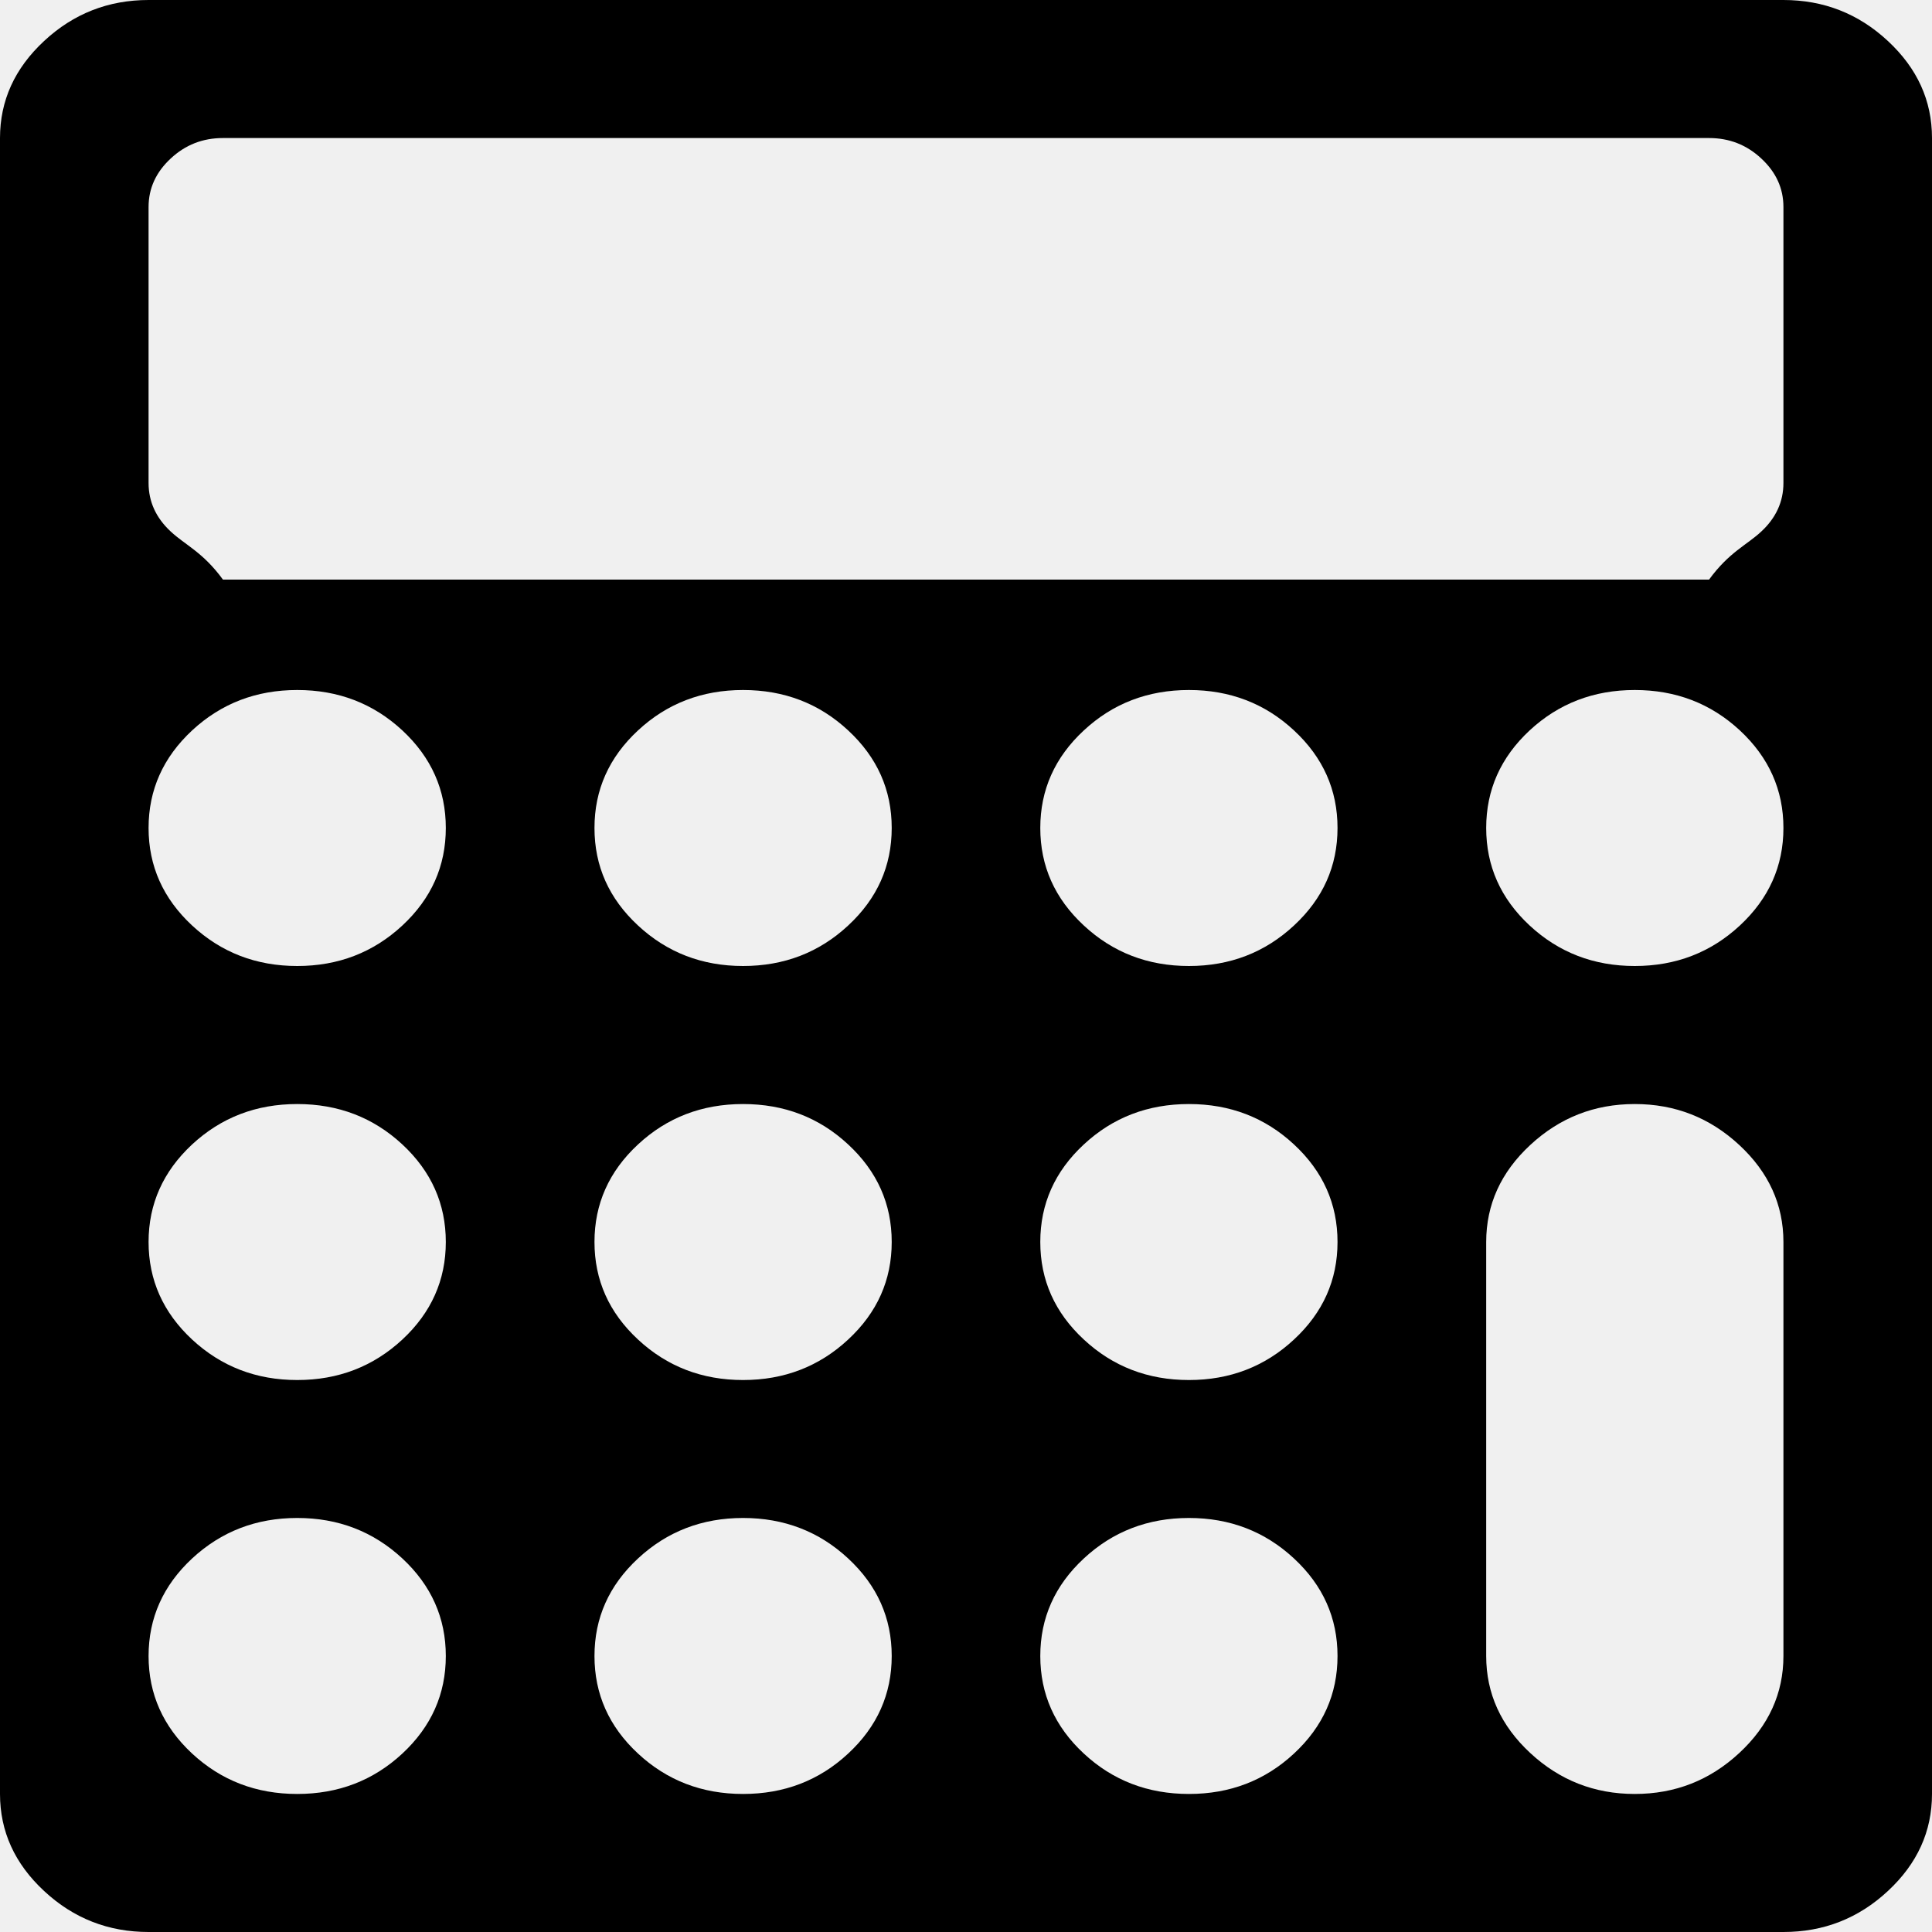
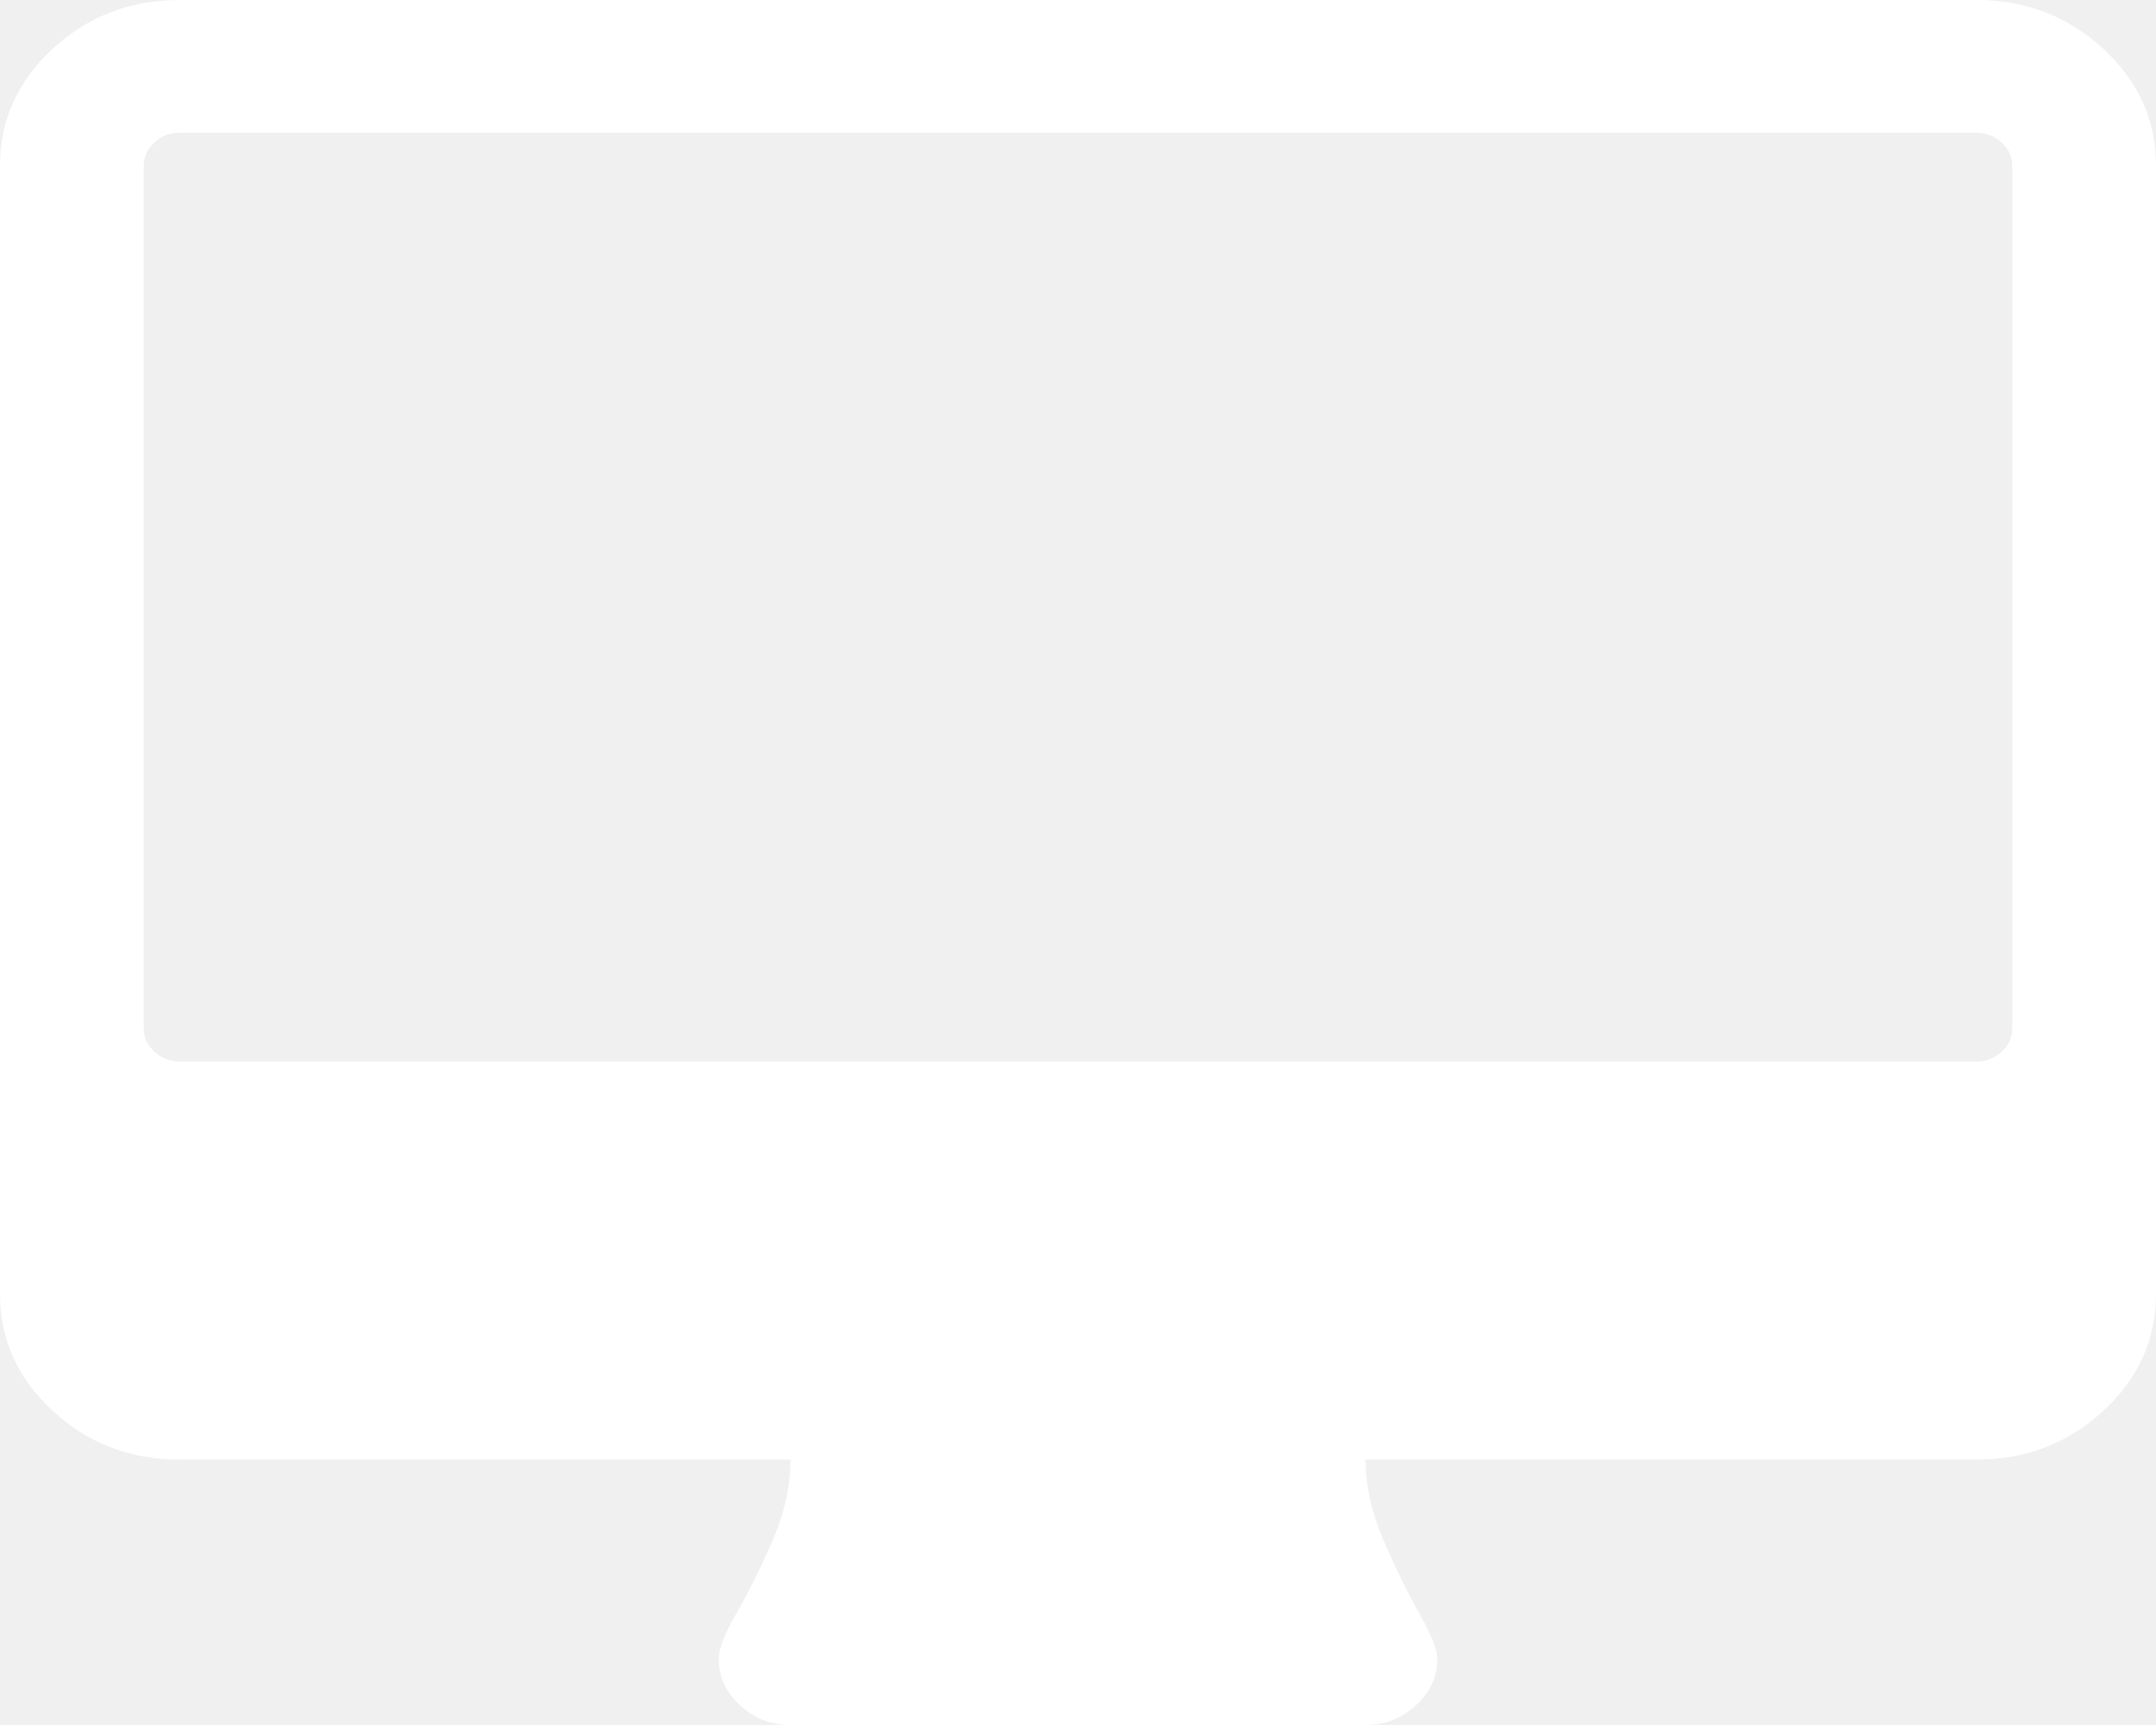
- <svg xmlns="http://www.w3.org/2000/svg" version="1.1" width="20px" height="20px">
-   <g transform="matrix(1 0 0 1 -3 -423 )">
-     <path d="M 4.165 18.153  C 4.465 17.874  4.615 17.537  4.615 17.143  C 4.615 16.749  4.465 16.412  4.165 16.133  C 3.864 15.854  3.502 15.714  3.077 15.714  C 2.652 15.714  2.29 15.854  1.989 16.133  C 1.689 16.412  1.538 16.749  1.538 17.143  C 1.538 17.537  1.689 17.874  1.989 18.153  C 2.29 18.432  2.652 18.571  3.077 18.571  C 3.502 18.571  3.864 18.432  4.165 18.153  Z M 8.78 18.153  C 9.081 17.874  9.231 17.537  9.231 17.143  C 9.231 16.749  9.081 16.412  8.78 16.133  C 8.48 15.854  8.117 15.714  7.692 15.714  C 7.268 15.714  6.905 15.854  6.605 16.133  C 6.304 16.412  6.154 16.749  6.154 17.143  C 6.154 17.537  6.304 17.874  6.605 18.153  C 6.905 18.432  7.268 18.571  7.692 18.571  C 8.117 18.571  8.48 18.432  8.78 18.153  Z M 4.165 13.867  C 4.465 13.588  4.615 13.251  4.615 12.857  C 4.615 12.463  4.465 12.126  4.165 11.847  C 3.864 11.568  3.502 11.429  3.077 11.429  C 2.652 11.429  2.29 11.568  1.989 11.847  C 1.689 12.126  1.538 12.463  1.538 12.857  C 1.538 13.251  1.689 13.588  1.989 13.867  C 2.29 14.146  2.652 14.286  3.077 14.286  C 3.502 14.286  3.864 14.146  4.165 13.867  Z M 13.395 18.153  C 13.696 17.874  13.846 17.537  13.846 17.143  C 13.846 16.749  13.696 16.412  13.395 16.133  C 13.095 15.854  12.732 15.714  12.308 15.714  C 11.883 15.714  11.52 15.854  11.22 16.133  C 10.919 16.412  10.769 16.749  10.769 17.143  C 10.769 17.537  10.919 17.874  11.22 18.153  C 11.52 18.432  11.883 18.571  12.308 18.571  C 12.732 18.571  13.095 18.432  13.395 18.153  Z M 8.78 13.867  C 9.081 13.588  9.231 13.251  9.231 12.857  C 9.231 12.463  9.081 12.126  8.78 11.847  C 8.48 11.568  8.117 11.429  7.692 11.429  C 7.268 11.429  6.905 11.568  6.605 11.847  C 6.304 12.126  6.154 12.463  6.154 12.857  C 6.154 13.251  6.304 13.588  6.605 13.867  C 6.905 14.146  7.268 14.286  7.692 14.286  C 8.117 14.286  8.48 14.146  8.78 13.867  Z M 4.165 9.581  C 4.465 9.302  4.615 8.966  4.615 8.571  C 4.615 8.177  4.465 7.84  4.165 7.561  C 3.864 7.282  3.502 7.143  3.077 7.143  C 2.652 7.143  2.29 7.282  1.989 7.561  C 1.689 7.84  1.538 8.177  1.538 8.571  C 1.538 8.966  1.689 9.302  1.989 9.581  C 2.29 9.86  2.652 10  3.077 10  C 3.502 10  3.864 9.86  4.165 9.581  Z M 13.395 13.867  C 13.696 13.588  13.846 13.251  13.846 12.857  C 13.846 12.463  13.696 12.126  13.395 11.847  C 13.095 11.568  12.732 11.429  12.308 11.429  C 11.883 11.429  11.52 11.568  11.22 11.847  C 10.919 12.126  10.769 12.463  10.769 12.857  C 10.769 13.251  10.919 13.588  11.22 13.867  C 11.52 14.146  11.883 14.286  12.308 14.286  C 12.732 14.286  13.095 14.146  13.395 13.867  Z M 8.78 9.581  C 9.081 9.302  9.231 8.966  9.231 8.571  C 9.231 8.177  9.081 7.84  8.78 7.561  C 8.48 7.282  8.117 7.143  7.692 7.143  C 7.268 7.143  6.905 7.282  6.605 7.561  C 6.304 7.84  6.154 8.177  6.154 8.571  C 6.154 8.966  6.304 9.302  6.605 9.581  C 6.905 9.86  7.268 10  7.692 10  C 8.117 10  8.48 9.86  8.78 9.581  Z M 18.005 18.147  C 18.309 17.865  18.462 17.53  18.462 17.143  L 18.462 12.857  C 18.462 12.47  18.309 12.135  18.005 11.853  C 17.7 11.57  17.34 11.429  16.923 11.429  C 16.506 11.429  16.146 11.57  15.841 11.853  C 15.537 12.135  15.385 12.47  15.385 12.857  L 15.385 17.143  C 15.385 17.53  15.537 17.865  15.841 18.147  C 16.146 18.43  16.506 18.571  16.923 18.571  C 17.34 18.571  17.7 18.43  18.005 18.147  Z M 13.395 9.581  C 13.696 9.302  13.846 8.966  13.846 8.571  C 13.846 8.177  13.696 7.84  13.395 7.561  C 13.095 7.282  12.732 7.143  12.308 7.143  C 11.883 7.143  11.52 7.282  11.22 7.561  C 10.919 7.84  10.769 8.177  10.769 8.571  C 10.769 8.966  10.919 9.302  11.22 9.581  C 11.52 9.86  11.883 10  12.308 10  C 12.732 10  13.095 9.86  13.395 9.581  Z M 18.233 5.502  C 18.385 5.361  18.462 5.193  18.462 5  L 18.462 2.143  C 18.462 1.949  18.385 1.782  18.233 1.641  C 18.081 1.499  17.901 1.429  17.692 1.429  L 2.308 1.429  C 2.099 1.429  1.919 1.499  1.767 1.641  C 1.615 1.782  1.538 1.949  1.538 2.143  L 1.538 5  C 1.538 5.193  1.615 5.361  1.767 5.502  C 1.919 5.644  2.099 5.714  2.308 6  L 17.692 6  C 17.901 5.714  18.081 5.644  18.233 5.502  Z M 18.011 9.581  C 18.311 9.302  18.462 8.966  18.462 8.571  C 18.462 8.177  18.311 7.84  18.011 7.561  C 17.71 7.282  17.348 7.143  16.923 7.143  C 16.498 7.143  16.136 7.282  15.835 7.561  C 15.535 7.84  15.385 8.177  15.385 8.571  C 15.385 8.966  15.535 9.302  15.835 9.581  C 16.136 9.86  16.498 10  16.923 10  C 17.348 10  17.71 9.86  18.011 9.581  Z M 19.543 0.424  C 19.848 0.707  20 1.042  20 1.429  L 20 18.571  C 20 18.958  19.848 19.293  19.543 19.576  C 19.239 19.859  18.878 20  18.462 20  L 1.538 20  C 1.122 20  0.761 19.859  0.457 19.576  C 0.152 19.293  0 18.958  0 18.571  L 0 1.429  C 0 1.042  0.152 0.707  0.457 0.424  C 0.761 0.141  1.122 0  1.538 0  L 18.462 0  C 18.878 0  19.239 0.141  19.543 0.424  Z " fill-rule="nonzero" fill="#000000" stroke="none" transform="matrix(1 0 0 1 3 423 )" />
+ <svg xmlns="http://www.w3.org/2000/svg" version="1.1" width="20px" height="16px">
+   <g transform="matrix(1 0 0 1 -13 -182 )">
+     <path d="M 18.568 9.755  C 18.634 9.694  18.667 9.622  18.667 9.538  L 18.667 1.538  C 18.667 1.455  18.634 1.383  18.568 1.322  C 18.502 1.261  18.424 1.231  18.333 1.231  L 1.667 1.231  C 1.576 1.231  1.498 1.261  1.432 1.322  C 1.366 1.383  1.333 1.455  1.333 1.538  L 1.333 9.538  C 1.333 9.622  1.366 9.694  1.432 9.755  C 1.498 9.816  1.576 9.846  1.667 9.846  L 18.333 9.846  C 18.424 9.846  18.502 9.816  18.568 9.755  Z M 19.51 0.452  C 19.837 0.753  20 1.115  20 1.538  L 20 12  C 20 12.423  19.837 12.785  19.51 13.087  C 19.184 13.388  18.792 13.538  18.333 13.538  L 12.667 13.538  C 12.667 13.776  12.722 14.024  12.833 14.284  C 12.944 14.543  13.056 14.771  13.167 14.966  C 13.278 15.162  13.333 15.301  13.333 15.385  C 13.333 15.551  13.267 15.696  13.135 15.817  C 13.003 15.939  12.847 16  12.667 16  L 7.333 16  C 7.153 16  6.997 15.939  6.865 15.817  C 6.733 15.696  6.667 15.551  6.667 15.385  C 6.667 15.295  6.722 15.154  6.833 14.962  C 6.944 14.769  7.056 14.545  7.167 14.288  C 7.278 14.032  7.333 13.782  7.333 13.538  L 1.667 13.538  C 1.208 13.538  0.816 13.388  0.49 13.087  C 0.163 12.785  0 12.423  0 12  L 0 1.538  C 0 1.115  0.163 0.753  0.49 0.452  C 0.816 0.151  1.208 0  1.667 0  L 18.333 0  C 18.792 0  19.184 0.151  19.51 0.452  Z " fill-rule="nonzero" fill="#ffffff" stroke="none" transform="matrix(1 0 0 1 13 182 )" />
  </g>
</svg>
